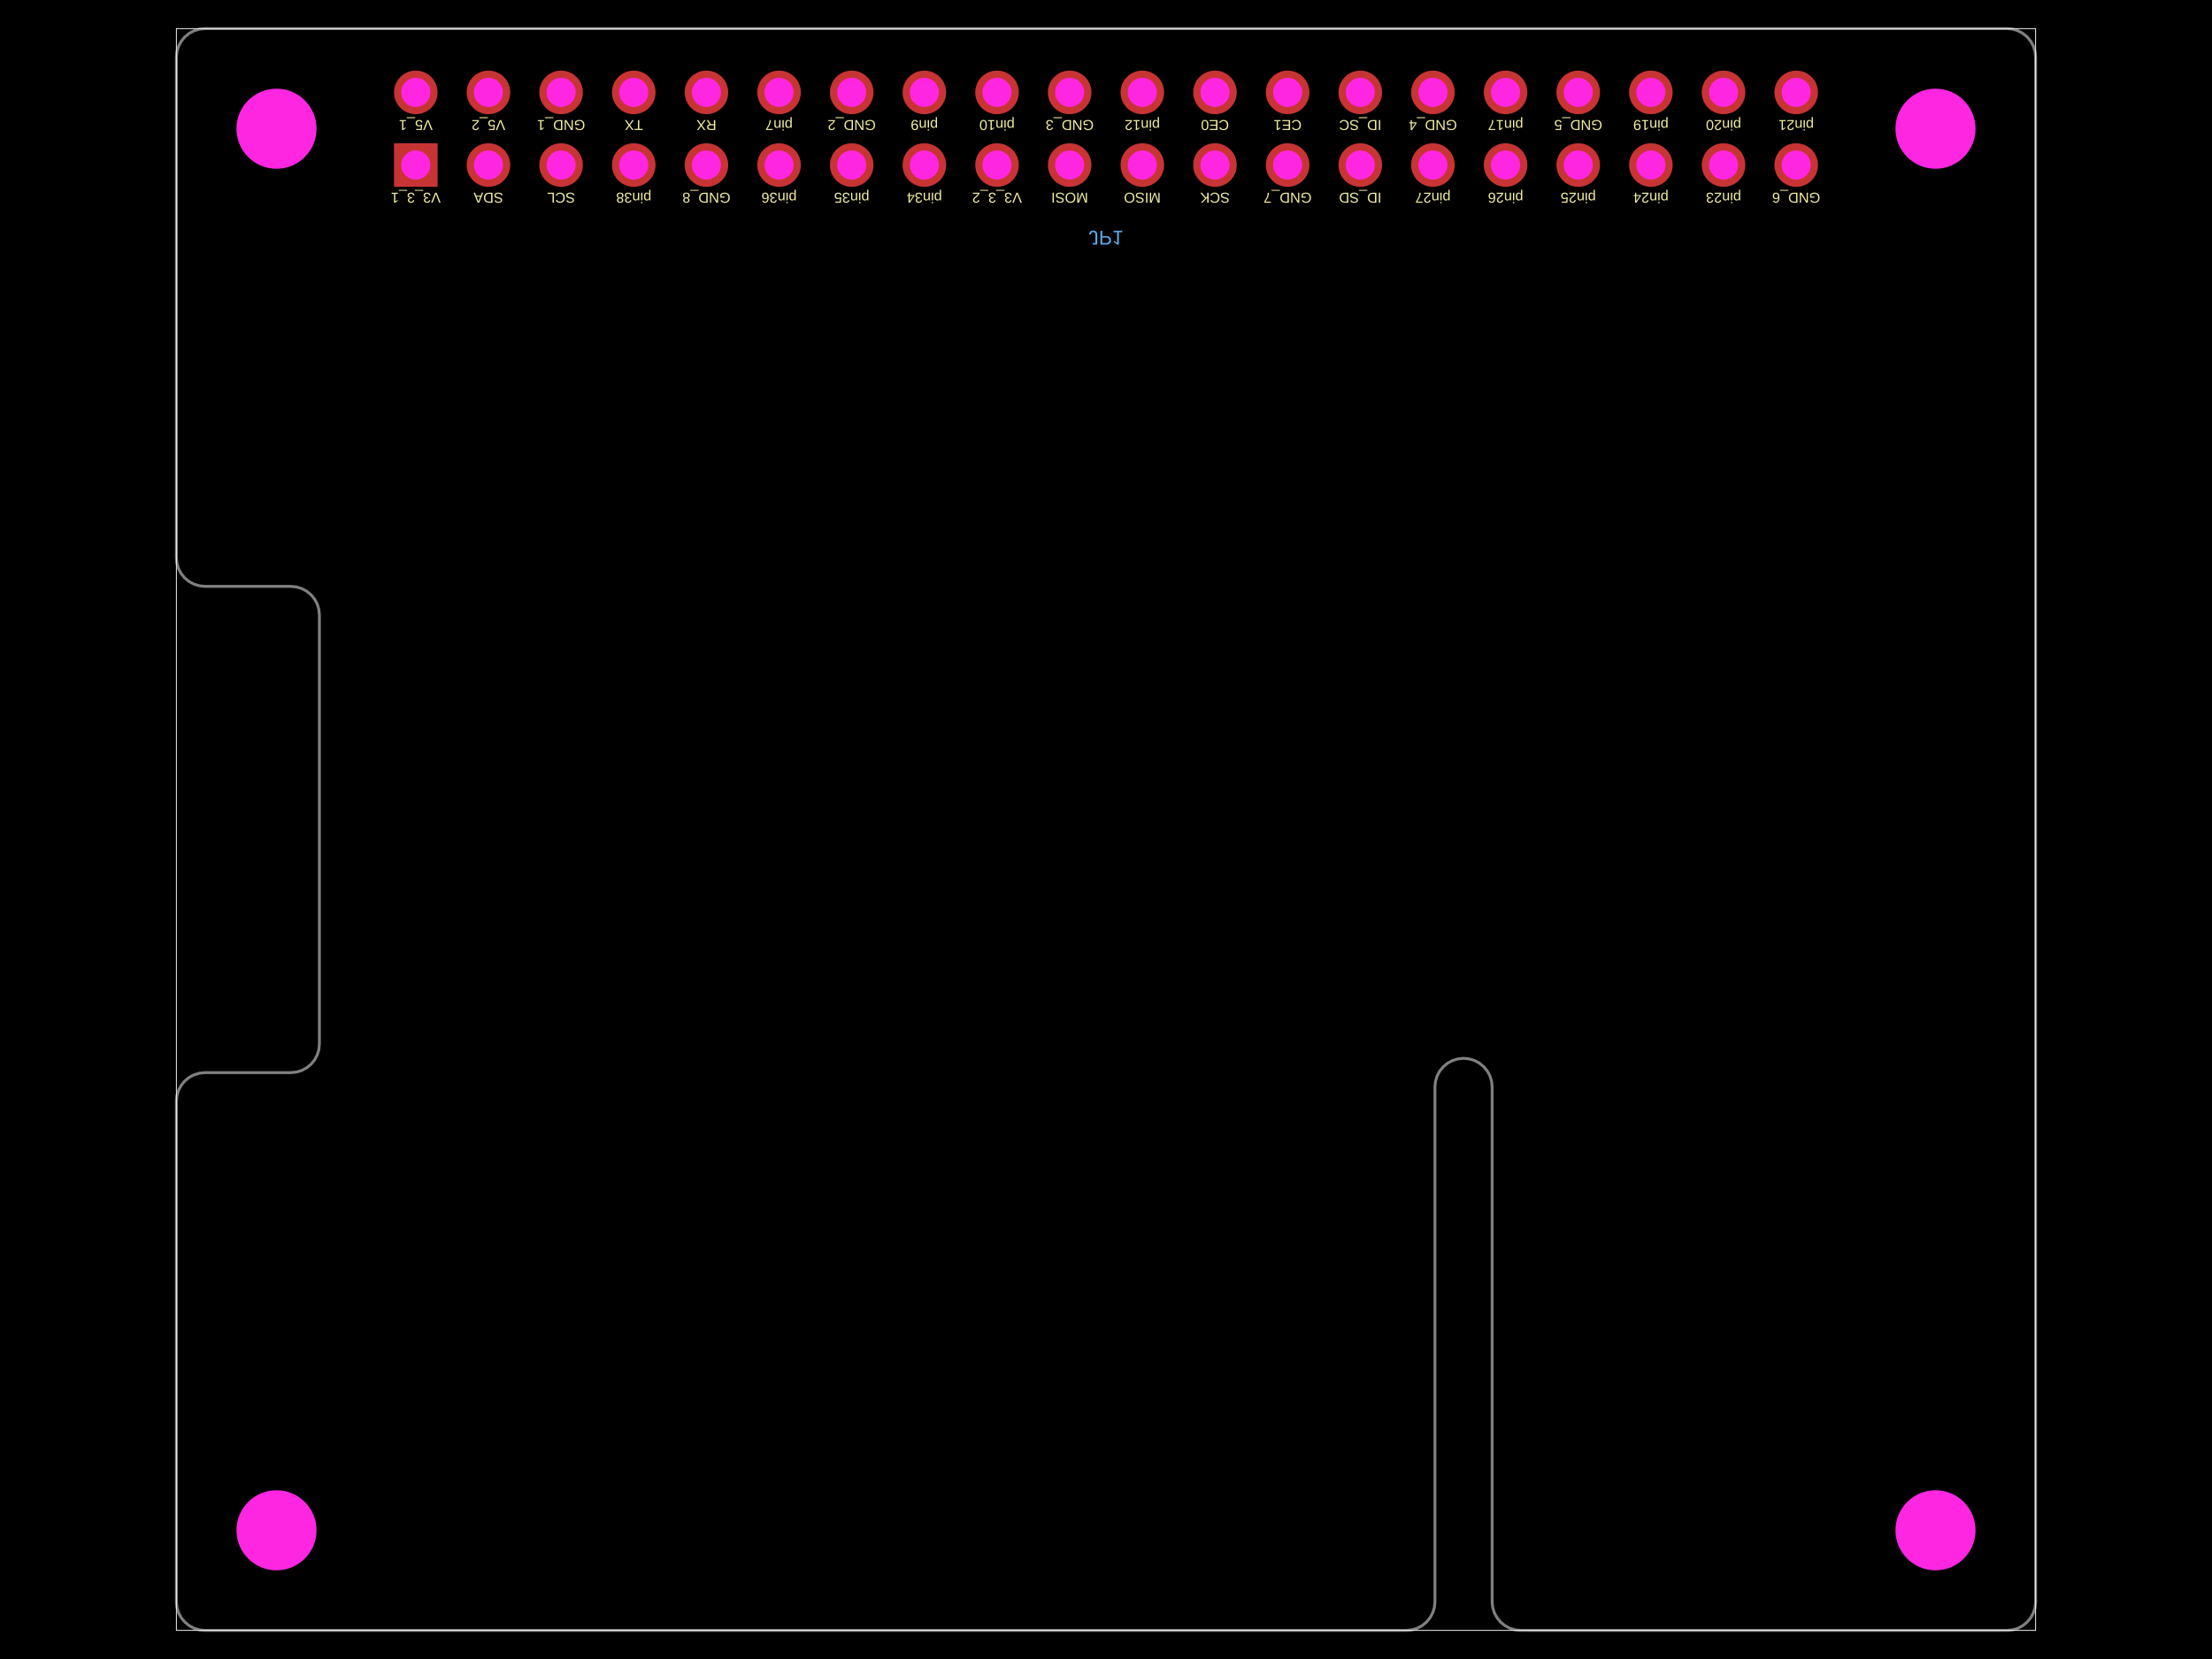
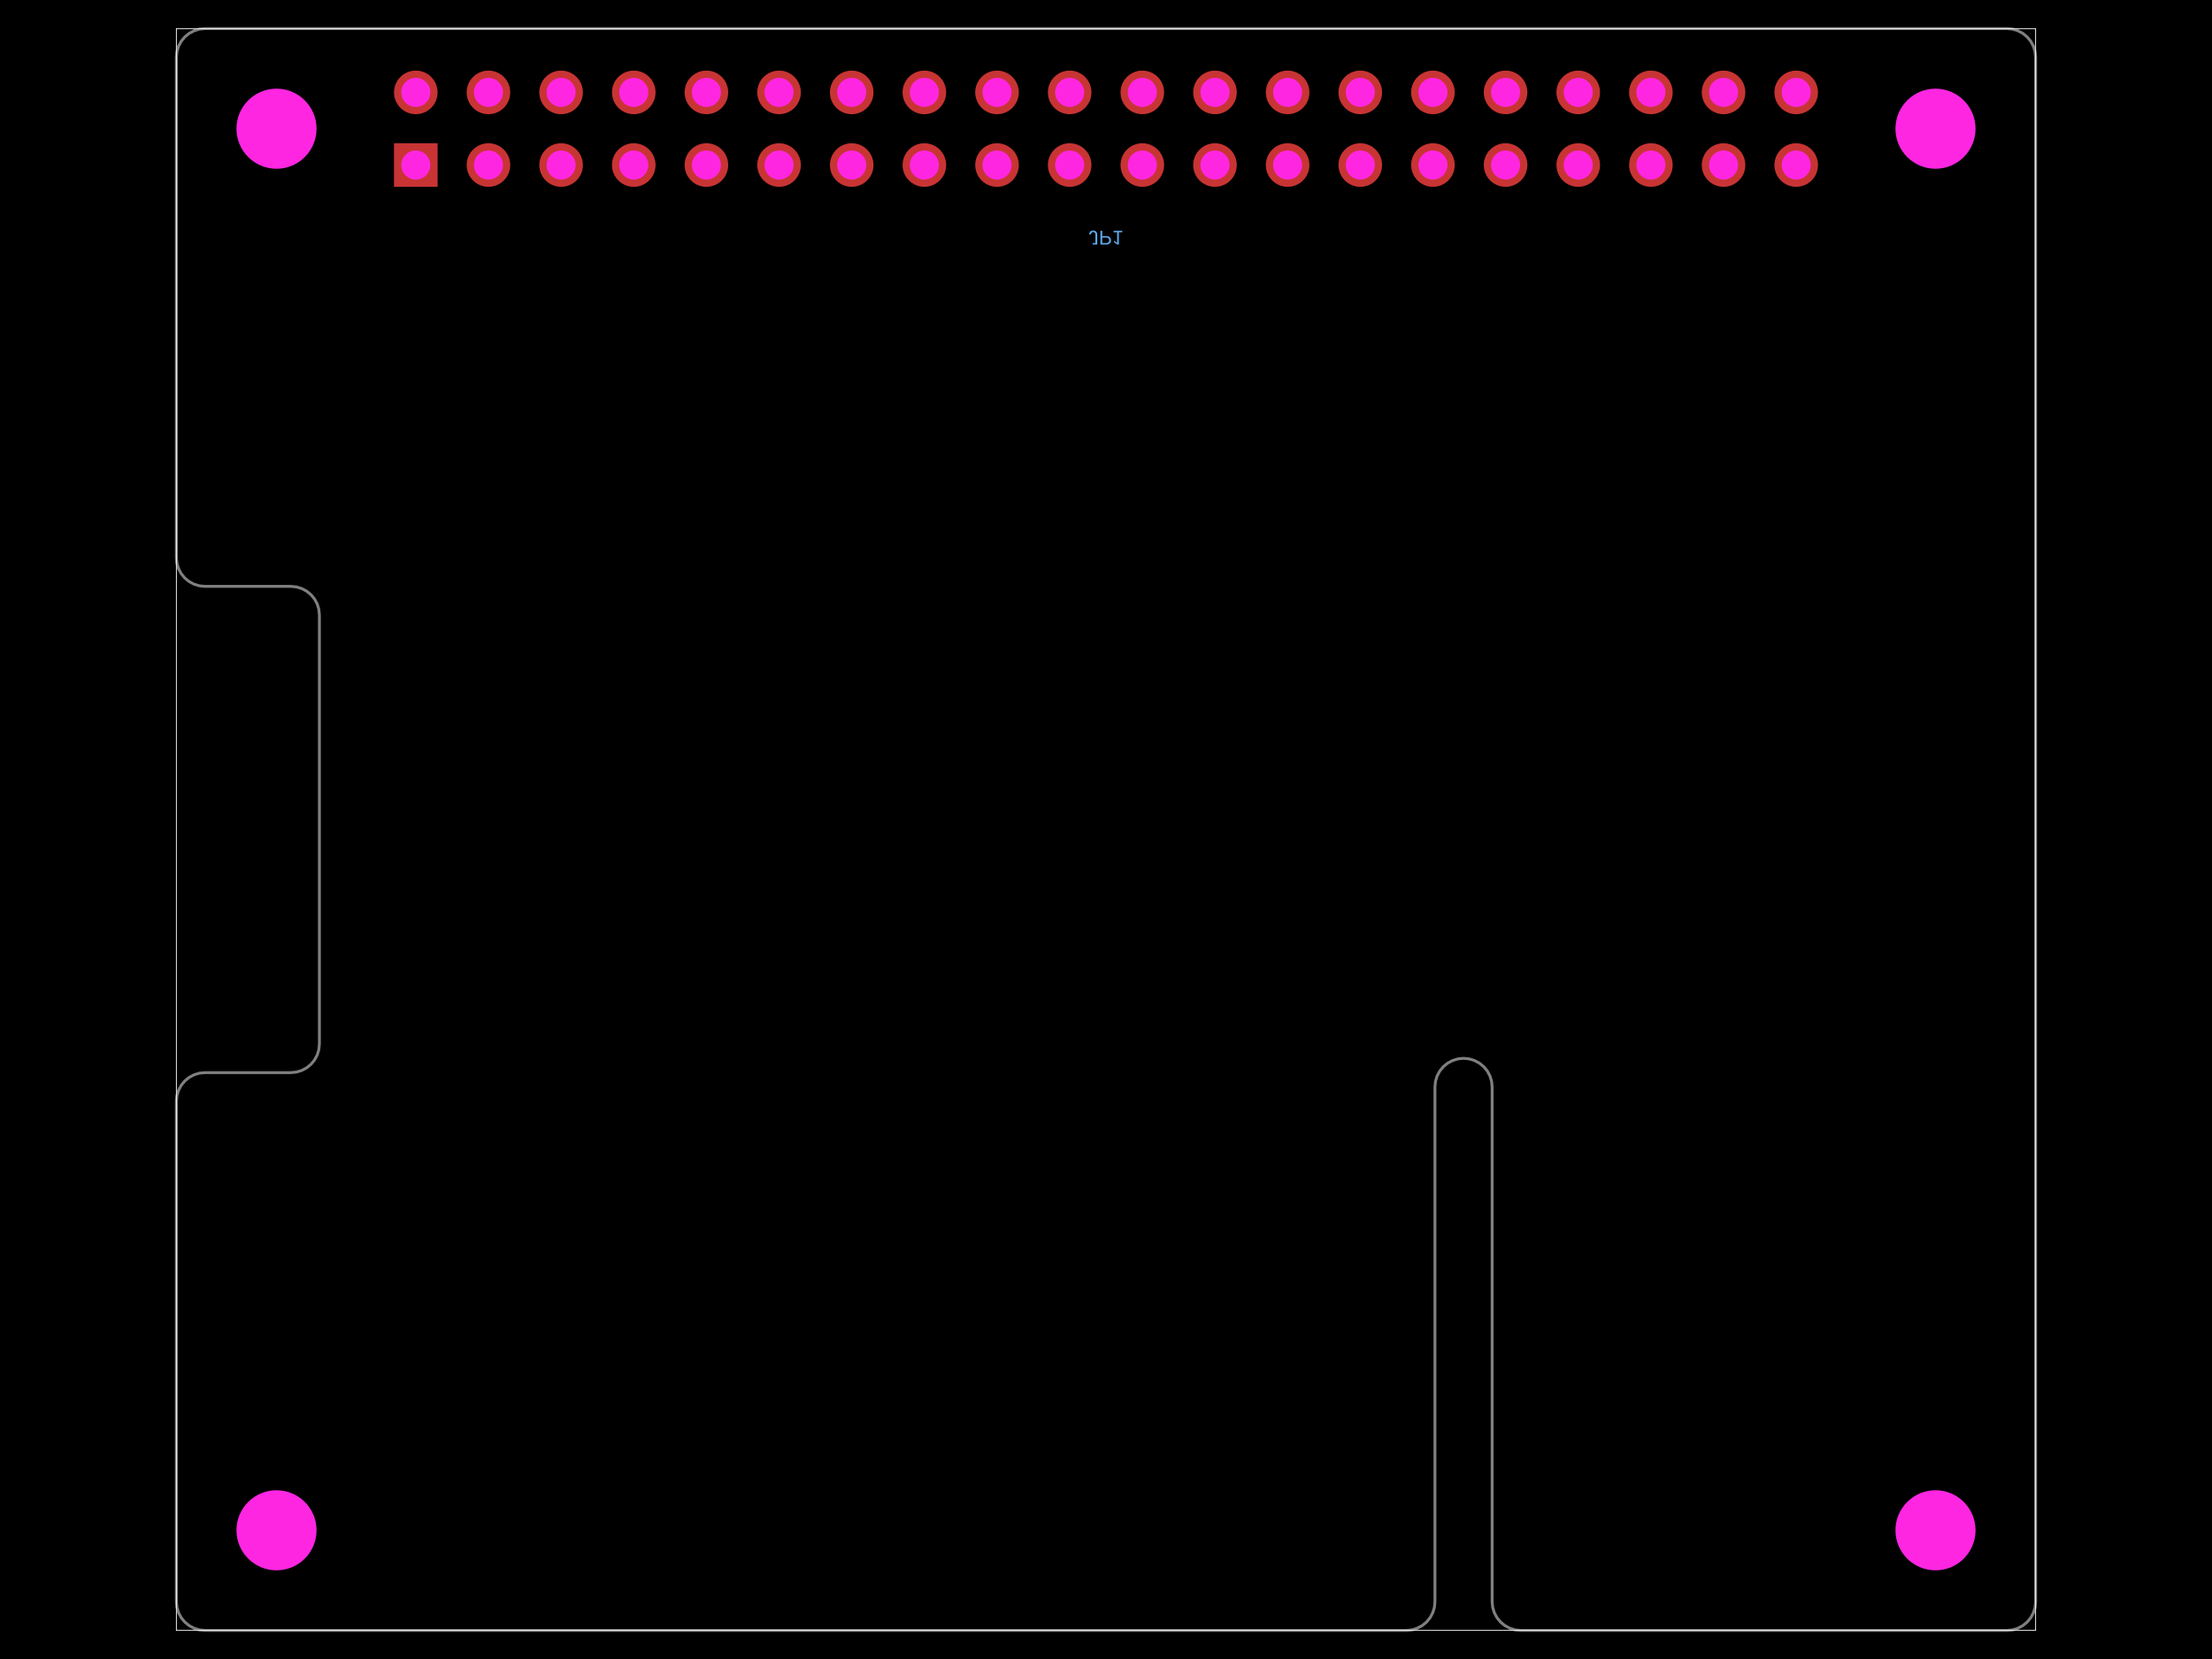
<svg xmlns="http://www.w3.org/2000/svg" width="800" height="600" data-software-used-string="@tscircuit/core@0.0.735">
  <style />
  <rect class="boundary" x="0" y="0" fill="#000" width="800" height="600" />
  <rect class="pcb-boundary" fill="none" stroke="#fff" stroke-width="0.3" x="63.793" y="10.345" width="672.414" height="579.31" />
  <path class="pcb-board" d="M 400 10.345 L 725.862 10.345 L 727.88 10.544 L 729.821 11.132 L 731.609 12.088 L 733.177 13.375 L 734.463 14.942 L 735.419 16.731 L 736.008 18.671 L 736.207 20.69 L 736.207 579.31 L 736.008 581.329 L 735.419 583.269 L 734.463 585.058 L 733.177 586.625 L 731.609 587.912 L 729.821 588.868 L 727.88 589.456 L 725.862 589.655 L 550 589.655 L 547.982 589.456 L 546.041 588.868 L 544.253 587.912 L 542.685 586.625 L 541.399 585.058 L 540.443 583.269 L 539.854 581.329 L 539.655 579.31 L 539.655 393.103 L 539.456 391.085 L 538.868 389.145 L 537.912 387.356 L 536.625 385.789 L 535.058 384.502 L 533.269 383.546 L 531.329 382.957 L 529.31 382.759 L 527.292 382.957 L 525.352 383.546 L 523.563 384.502 L 521.995 385.789 L 520.709 387.356 L 519.753 389.145 L 519.164 391.085 L 518.966 393.103 L 518.966 579.31 L 518.767 581.329 L 518.178 583.269 L 517.222 585.058 L 515.936 586.625 L 514.368 587.912 L 512.579 588.868 L 510.639 589.456 L 508.621 589.655 L 74.138 589.655 L 72.12 589.456 L 70.179 588.868 L 68.391 587.912 L 66.823 586.625 L 65.537 585.058 L 64.581 583.269 L 63.992 581.329 L 63.793 579.31 L 63.793 398.276 L 63.992 396.258 L 64.581 394.317 L 65.537 392.529 L 66.823 390.961 L 68.391 389.674 L 70.179 388.718 L 72.12 388.13 L 74.138 387.931 L 105.172 387.931 L 107.191 387.732 L 109.131 387.144 L 110.92 386.188 L 112.487 384.901 L 113.774 383.333 L 114.73 381.545 L 115.318 379.604 L 115.517 377.586 L 115.517 222.414 L 115.318 220.396 L 114.73 218.455 L 113.774 216.667 L 112.487 215.099 L 110.92 213.812 L 109.131 212.856 L 107.191 212.268 L 105.172 212.069 L 74.138 212.069 L 72.12 211.87 L 70.179 211.282 L 68.391 210.326 L 66.823 209.039 L 65.537 207.471 L 64.581 205.683 L 63.992 203.742 L 63.793 201.724 L 63.793 20.69 L 63.992 18.671 L 64.581 16.731 L 65.537 14.942 L 66.823 13.375 L 68.391 12.088 L 70.179 11.132 L 72.12 10.544 L 74.138 10.345 Z" fill="none" stroke="rgba(255, 255, 255, 0.5)" stroke-width="1.034" />
-   <text x="0" y="0" dx="0" dy="0" fill="#f2eda1" font-family="Arial, sans-serif" font-size="5.222" text-anchor="middle" dominant-baseline="central" transform="matrix(-1,1.2246467991473532e-16,-1.2246467991473532e-16,-1,150.3793,71.51379)" class="pcb-silkscreen-text pcb-silkscreen-top" data-pcb-silkscreen-text-id="pcb_component_0" stroke="none">V3_3_1</text>
-   <text x="0" y="0" dx="0" dy="0" fill="#f2eda1" font-family="Arial, sans-serif" font-size="5.222" text-anchor="middle" dominant-baseline="central" transform="matrix(-1,1.2246467991473532e-16,-1.2246467991473532e-16,-1,150.3793,45.23793)" class="pcb-silkscreen-text pcb-silkscreen-top" data-pcb-silkscreen-text-id="pcb_component_0" stroke="none">V5_1</text>
-   <text x="0" y="0" dx="0" dy="0" fill="#f2eda1" font-family="Arial, sans-serif" font-size="5.222" text-anchor="middle" dominant-baseline="central" transform="matrix(-1,1.2246467991473532e-16,-1.2246467991473532e-16,-1,176.6552,45.23793)" class="pcb-silkscreen-text pcb-silkscreen-top" data-pcb-silkscreen-text-id="pcb_component_0" stroke="none">V5_2</text>
-   <text x="0" y="0" dx="0" dy="0" fill="#f2eda1" font-family="Arial, sans-serif" font-size="5.222" text-anchor="middle" dominant-baseline="central" transform="matrix(-1,1.2246467991473532e-16,-1.2246467991473532e-16,-1,202.931,45.23793)" class="pcb-silkscreen-text pcb-silkscreen-top" data-pcb-silkscreen-text-id="pcb_component_0" stroke="none">GND_1</text>
-   <text x="0" y="0" dx="0" dy="0" fill="#f2eda1" font-family="Arial, sans-serif" font-size="5.222" text-anchor="middle" dominant-baseline="central" transform="matrix(-1,1.2246467991473532e-16,-1.2246467991473532e-16,-1,229.2069,45.23793)" class="pcb-silkscreen-text pcb-silkscreen-top" data-pcb-silkscreen-text-id="pcb_component_0" stroke="none">TX</text>
-   <text x="0" y="0" dx="0" dy="0" fill="#f2eda1" font-family="Arial, sans-serif" font-size="5.222" text-anchor="middle" dominant-baseline="central" transform="matrix(-1,1.2246467991473532e-16,-1.2246467991473532e-16,-1,255.4828,45.23793)" class="pcb-silkscreen-text pcb-silkscreen-top" data-pcb-silkscreen-text-id="pcb_component_0" stroke="none">RX</text>
-   <text x="0" y="0" dx="0" dy="0" fill="#f2eda1" font-family="Arial, sans-serif" font-size="5.222" text-anchor="middle" dominant-baseline="central" transform="matrix(-1,1.2246467991473532e-16,-1.2246467991473532e-16,-1,281.7586,45.23793)" class="pcb-silkscreen-text pcb-silkscreen-top" data-pcb-silkscreen-text-id="pcb_component_0" stroke="none">pin7</text>
-   <text x="0" y="0" dx="0" dy="0" fill="#f2eda1" font-family="Arial, sans-serif" font-size="5.222" text-anchor="middle" dominant-baseline="central" transform="matrix(-1,1.2246467991473532e-16,-1.2246467991473532e-16,-1,308.0345,45.23793)" class="pcb-silkscreen-text pcb-silkscreen-top" data-pcb-silkscreen-text-id="pcb_component_0" stroke="none">GND_2</text>
-   <text x="0" y="0" dx="0" dy="0" fill="#f2eda1" font-family="Arial, sans-serif" font-size="5.222" text-anchor="middle" dominant-baseline="central" transform="matrix(-1,1.2246467991473532e-16,-1.2246467991473532e-16,-1,334.3103,45.23793)" class="pcb-silkscreen-text pcb-silkscreen-top" data-pcb-silkscreen-text-id="pcb_component_0" stroke="none">pin9</text>
-   <text x="0" y="0" dx="0" dy="0" fill="#f2eda1" font-family="Arial, sans-serif" font-size="5.222" text-anchor="middle" dominant-baseline="central" transform="matrix(-1,1.2246467991473532e-16,-1.2246467991473532e-16,-1,360.5862,45.23793)" class="pcb-silkscreen-text pcb-silkscreen-top" data-pcb-silkscreen-text-id="pcb_component_0" stroke="none">pin10</text>
-   <text x="0" y="0" dx="0" dy="0" fill="#f2eda1" font-family="Arial, sans-serif" font-size="5.222" text-anchor="middle" dominant-baseline="central" transform="matrix(-1,1.2246467991473532e-16,-1.2246467991473532e-16,-1,386.8621,45.23793)" class="pcb-silkscreen-text pcb-silkscreen-top" data-pcb-silkscreen-text-id="pcb_component_0" stroke="none">GND_3</text>
-   <text x="0" y="0" dx="0" dy="0" fill="#f2eda1" font-family="Arial, sans-serif" font-size="5.222" text-anchor="middle" dominant-baseline="central" transform="matrix(-1,1.2246467991473532e-16,-1.2246467991473532e-16,-1,413.1379,45.23793)" class="pcb-silkscreen-text pcb-silkscreen-top" data-pcb-silkscreen-text-id="pcb_component_0" stroke="none">pin12</text>
-   <text x="0" y="0" dx="0" dy="0" fill="#f2eda1" font-family="Arial, sans-serif" font-size="5.222" text-anchor="middle" dominant-baseline="central" transform="matrix(-1,1.2246467991473532e-16,-1.2246467991473532e-16,-1,439.4138,45.23793)" class="pcb-silkscreen-text pcb-silkscreen-top" data-pcb-silkscreen-text-id="pcb_component_0" stroke="none">CE0</text>
-   <text x="0" y="0" dx="0" dy="0" fill="#f2eda1" font-family="Arial, sans-serif" font-size="5.222" text-anchor="middle" dominant-baseline="central" transform="matrix(-1,1.2246467991473532e-16,-1.2246467991473532e-16,-1,465.6897,45.23793)" class="pcb-silkscreen-text pcb-silkscreen-top" data-pcb-silkscreen-text-id="pcb_component_0" stroke="none">CE1</text>
-   <text x="0" y="0" dx="0" dy="0" fill="#f2eda1" font-family="Arial, sans-serif" font-size="5.222" text-anchor="middle" dominant-baseline="central" transform="matrix(-1,1.2246467991473532e-16,-1.2246467991473532e-16,-1,491.9655,45.23793)" class="pcb-silkscreen-text pcb-silkscreen-top" data-pcb-silkscreen-text-id="pcb_component_0" stroke="none">ID_SC</text>
-   <text x="0" y="0" dx="0" dy="0" fill="#f2eda1" font-family="Arial, sans-serif" font-size="5.222" text-anchor="middle" dominant-baseline="central" transform="matrix(-1,1.2246467991473532e-16,-1.2246467991473532e-16,-1,518.2414,45.23793)" class="pcb-silkscreen-text pcb-silkscreen-top" data-pcb-silkscreen-text-id="pcb_component_0" stroke="none">GND_4</text>
-   <text x="0" y="0" dx="0" dy="0" fill="#f2eda1" font-family="Arial, sans-serif" font-size="5.222" text-anchor="middle" dominant-baseline="central" transform="matrix(-1,1.2246467991473532e-16,-1.2246467991473532e-16,-1,544.5172,45.23793)" class="pcb-silkscreen-text pcb-silkscreen-top" data-pcb-silkscreen-text-id="pcb_component_0" stroke="none">pin17</text>
-   <text x="0" y="0" dx="0" dy="0" fill="#f2eda1" font-family="Arial, sans-serif" font-size="5.222" text-anchor="middle" dominant-baseline="central" transform="matrix(-1,1.2246467991473532e-16,-1.2246467991473532e-16,-1,570.7931,45.23793)" class="pcb-silkscreen-text pcb-silkscreen-top" data-pcb-silkscreen-text-id="pcb_component_0" stroke="none">GND_5</text>
-   <text x="0" y="0" dx="0" dy="0" fill="#f2eda1" font-family="Arial, sans-serif" font-size="5.222" text-anchor="middle" dominant-baseline="central" transform="matrix(-1,1.2246467991473532e-16,-1.2246467991473532e-16,-1,597.069,45.23793)" class="pcb-silkscreen-text pcb-silkscreen-top" data-pcb-silkscreen-text-id="pcb_component_0" stroke="none">pin19</text>
-   <text x="0" y="0" dx="0" dy="0" fill="#f2eda1" font-family="Arial, sans-serif" font-size="5.222" text-anchor="middle" dominant-baseline="central" transform="matrix(-1,1.2246467991473532e-16,-1.2246467991473532e-16,-1,623.3448,45.23793)" class="pcb-silkscreen-text pcb-silkscreen-top" data-pcb-silkscreen-text-id="pcb_component_0" stroke="none">pin20</text>
-   <text x="0" y="0" dx="0" dy="0" fill="#f2eda1" font-family="Arial, sans-serif" font-size="5.222" text-anchor="middle" dominant-baseline="central" transform="matrix(-1,1.2246467991473532e-16,-1.2246467991473532e-16,-1,649.6207,45.23793)" class="pcb-silkscreen-text pcb-silkscreen-top" data-pcb-silkscreen-text-id="pcb_component_0" stroke="none">pin21</text>
-   <text x="0" y="0" dx="0" dy="0" fill="#f2eda1" font-family="Arial, sans-serif" font-size="5.222" text-anchor="middle" dominant-baseline="central" transform="matrix(-1,1.2246467991473532e-16,-1.2246467991473532e-16,-1,649.6207,71.51379)" class="pcb-silkscreen-text pcb-silkscreen-top" data-pcb-silkscreen-text-id="pcb_component_0" stroke="none">GND_6</text>
-   <text x="0" y="0" dx="0" dy="0" fill="#f2eda1" font-family="Arial, sans-serif" font-size="5.222" text-anchor="middle" dominant-baseline="central" transform="matrix(-1,1.2246467991473532e-16,-1.2246467991473532e-16,-1,623.3448,71.51379)" class="pcb-silkscreen-text pcb-silkscreen-top" data-pcb-silkscreen-text-id="pcb_component_0" stroke="none">pin23</text>
-   <text x="0" y="0" dx="0" dy="0" fill="#f2eda1" font-family="Arial, sans-serif" font-size="5.222" text-anchor="middle" dominant-baseline="central" transform="matrix(-1,1.2246467991473532e-16,-1.2246467991473532e-16,-1,597.069,71.51379)" class="pcb-silkscreen-text pcb-silkscreen-top" data-pcb-silkscreen-text-id="pcb_component_0" stroke="none">pin24</text>
-   <text x="0" y="0" dx="0" dy="0" fill="#f2eda1" font-family="Arial, sans-serif" font-size="5.222" text-anchor="middle" dominant-baseline="central" transform="matrix(-1,1.2246467991473532e-16,-1.2246467991473532e-16,-1,570.7931,71.51379)" class="pcb-silkscreen-text pcb-silkscreen-top" data-pcb-silkscreen-text-id="pcb_component_0" stroke="none">pin25</text>
-   <text x="0" y="0" dx="0" dy="0" fill="#f2eda1" font-family="Arial, sans-serif" font-size="5.222" text-anchor="middle" dominant-baseline="central" transform="matrix(-1,1.2246467991473532e-16,-1.2246467991473532e-16,-1,544.5172,71.51379)" class="pcb-silkscreen-text pcb-silkscreen-top" data-pcb-silkscreen-text-id="pcb_component_0" stroke="none">pin26</text>
-   <text x="0" y="0" dx="0" dy="0" fill="#f2eda1" font-family="Arial, sans-serif" font-size="5.222" text-anchor="middle" dominant-baseline="central" transform="matrix(-1,1.2246467991473532e-16,-1.2246467991473532e-16,-1,518.2414,71.51379)" class="pcb-silkscreen-text pcb-silkscreen-top" data-pcb-silkscreen-text-id="pcb_component_0" stroke="none">pin27</text>
-   <text x="0" y="0" dx="0" dy="0" fill="#f2eda1" font-family="Arial, sans-serif" font-size="5.222" text-anchor="middle" dominant-baseline="central" transform="matrix(-1,1.2246467991473532e-16,-1.2246467991473532e-16,-1,491.9655,71.51379)" class="pcb-silkscreen-text pcb-silkscreen-top" data-pcb-silkscreen-text-id="pcb_component_0" stroke="none">ID_SD</text>
-   <text x="0" y="0" dx="0" dy="0" fill="#f2eda1" font-family="Arial, sans-serif" font-size="5.222" text-anchor="middle" dominant-baseline="central" transform="matrix(-1,1.2246467991473532e-16,-1.2246467991473532e-16,-1,465.6897,71.51379)" class="pcb-silkscreen-text pcb-silkscreen-top" data-pcb-silkscreen-text-id="pcb_component_0" stroke="none">GND_7</text>
-   <text x="0" y="0" dx="0" dy="0" fill="#f2eda1" font-family="Arial, sans-serif" font-size="5.222" text-anchor="middle" dominant-baseline="central" transform="matrix(-1,1.2246467991473532e-16,-1.2246467991473532e-16,-1,439.4138,71.51379)" class="pcb-silkscreen-text pcb-silkscreen-top" data-pcb-silkscreen-text-id="pcb_component_0" stroke="none">SCK</text>
-   <text x="0" y="0" dx="0" dy="0" fill="#f2eda1" font-family="Arial, sans-serif" font-size="5.222" text-anchor="middle" dominant-baseline="central" transform="matrix(-1,1.2246467991473532e-16,-1.2246467991473532e-16,-1,413.1379,71.51379)" class="pcb-silkscreen-text pcb-silkscreen-top" data-pcb-silkscreen-text-id="pcb_component_0" stroke="none">MISO</text>
-   <text x="0" y="0" dx="0" dy="0" fill="#f2eda1" font-family="Arial, sans-serif" font-size="5.222" text-anchor="middle" dominant-baseline="central" transform="matrix(-1,1.2246467991473532e-16,-1.2246467991473532e-16,-1,386.8621,71.51379)" class="pcb-silkscreen-text pcb-silkscreen-top" data-pcb-silkscreen-text-id="pcb_component_0" stroke="none">MOSI</text>
-   <text x="0" y="0" dx="0" dy="0" fill="#f2eda1" font-family="Arial, sans-serif" font-size="5.222" text-anchor="middle" dominant-baseline="central" transform="matrix(-1,1.2246467991473532e-16,-1.2246467991473532e-16,-1,360.5862,71.51379)" class="pcb-silkscreen-text pcb-silkscreen-top" data-pcb-silkscreen-text-id="pcb_component_0" stroke="none">V3_3_2</text>
-   <text x="0" y="0" dx="0" dy="0" fill="#f2eda1" font-family="Arial, sans-serif" font-size="5.222" text-anchor="middle" dominant-baseline="central" transform="matrix(-1,1.2246467991473532e-16,-1.2246467991473532e-16,-1,334.3103,71.51379)" class="pcb-silkscreen-text pcb-silkscreen-top" data-pcb-silkscreen-text-id="pcb_component_0" stroke="none">pin34</text>
-   <text x="0" y="0" dx="0" dy="0" fill="#f2eda1" font-family="Arial, sans-serif" font-size="5.222" text-anchor="middle" dominant-baseline="central" transform="matrix(-1,1.2246467991473532e-16,-1.2246467991473532e-16,-1,308.0345,71.51379)" class="pcb-silkscreen-text pcb-silkscreen-top" data-pcb-silkscreen-text-id="pcb_component_0" stroke="none">pin35</text>
-   <text x="0" y="0" dx="0" dy="0" fill="#f2eda1" font-family="Arial, sans-serif" font-size="5.222" text-anchor="middle" dominant-baseline="central" transform="matrix(-1,1.2246467991473532e-16,-1.2246467991473532e-16,-1,281.7586,71.51379)" class="pcb-silkscreen-text pcb-silkscreen-top" data-pcb-silkscreen-text-id="pcb_component_0" stroke="none">pin36</text>
-   <text x="0" y="0" dx="0" dy="0" fill="#f2eda1" font-family="Arial, sans-serif" font-size="5.222" text-anchor="middle" dominant-baseline="central" transform="matrix(-1,1.2246467991473532e-16,-1.2246467991473532e-16,-1,255.4828,71.51379)" class="pcb-silkscreen-text pcb-silkscreen-top" data-pcb-silkscreen-text-id="pcb_component_0" stroke="none">GND_8</text>
-   <text x="0" y="0" dx="0" dy="0" fill="#f2eda1" font-family="Arial, sans-serif" font-size="5.222" text-anchor="middle" dominant-baseline="central" transform="matrix(-1,1.2246467991473532e-16,-1.2246467991473532e-16,-1,229.2069,71.51379)" class="pcb-silkscreen-text pcb-silkscreen-top" data-pcb-silkscreen-text-id="pcb_component_0" stroke="none">pin38</text>
-   <text x="0" y="0" dx="0" dy="0" fill="#f2eda1" font-family="Arial, sans-serif" font-size="5.222" text-anchor="middle" dominant-baseline="central" transform="matrix(-1,1.2246467991473532e-16,-1.2246467991473532e-16,-1,202.931,71.51379)" class="pcb-silkscreen-text pcb-silkscreen-top" data-pcb-silkscreen-text-id="pcb_component_0" stroke="none">SCL</text>
-   <text x="0" y="0" dx="0" dy="0" fill="#f2eda1" font-family="Arial, sans-serif" font-size="5.222" text-anchor="middle" dominant-baseline="central" transform="matrix(-1,1.2246467991473532e-16,-1.2246467991473532e-16,-1,176.6552,71.51379)" class="pcb-silkscreen-text pcb-silkscreen-top" data-pcb-silkscreen-text-id="pcb_component_0" stroke="none">SDA</text>
  <text x="0" y="0" dx="0" dy="0" fill="#5da9e9" font-family="Arial, sans-serif" font-size="7.241" text-anchor="middle" dominant-baseline="central" transform="matrix(1,-1.2246467991473532e-16,-1.2246467991473532e-16,-1,400,85.96552)" class="pcb-silkscreen-text pcb-silkscreen-bottom" data-pcb-silkscreen-text-id="pcb_component_0" stroke="none">JP1</text>
  <g>
    <rect class="pcb-hole-outer-pad" fill="rgb(200, 52, 52)" x="142.497" y="51.807" width="15.766" height="15.766" />
    <circle class="pcb-hole-inner" fill="#FF26E2" cx="150.379" cy="59.69" r="5.255" />
  </g>
  <g>
    <circle class="pcb-hole-outer" fill="rgb(200, 52, 52)" cx="150.379" cy="33.414" r="7.883" />
    <circle class="pcb-hole-inner" fill="#FF26E2" cx="150.379" cy="33.414" r="5.255" />
  </g>
  <g>
    <circle class="pcb-hole-outer" fill="rgb(200, 52, 52)" cx="176.655" cy="33.414" r="7.883" />
    <circle class="pcb-hole-inner" fill="#FF26E2" cx="176.655" cy="33.414" r="5.255" />
  </g>
  <g>
    <circle class="pcb-hole-outer" fill="rgb(200, 52, 52)" cx="202.931" cy="33.414" r="7.883" />
    <circle class="pcb-hole-inner" fill="#FF26E2" cx="202.931" cy="33.414" r="5.255" />
  </g>
  <g>
    <circle class="pcb-hole-outer" fill="rgb(200, 52, 52)" cx="229.207" cy="33.414" r="7.883" />
    <circle class="pcb-hole-inner" fill="#FF26E2" cx="229.207" cy="33.414" r="5.255" />
  </g>
  <g>
    <circle class="pcb-hole-outer" fill="rgb(200, 52, 52)" cx="255.483" cy="33.414" r="7.883" />
    <circle class="pcb-hole-inner" fill="#FF26E2" cx="255.483" cy="33.414" r="5.255" />
  </g>
  <g>
    <circle class="pcb-hole-outer" fill="rgb(200, 52, 52)" cx="281.759" cy="33.414" r="7.883" />
    <circle class="pcb-hole-inner" fill="#FF26E2" cx="281.759" cy="33.414" r="5.255" />
  </g>
  <g>
    <circle class="pcb-hole-outer" fill="rgb(200, 52, 52)" cx="308.034" cy="33.414" r="7.883" />
    <circle class="pcb-hole-inner" fill="#FF26E2" cx="308.034" cy="33.414" r="5.255" />
  </g>
  <g>
    <circle class="pcb-hole-outer" fill="rgb(200, 52, 52)" cx="334.31" cy="33.414" r="7.883" />
    <circle class="pcb-hole-inner" fill="#FF26E2" cx="334.31" cy="33.414" r="5.255" />
  </g>
  <g>
    <circle class="pcb-hole-outer" fill="rgb(200, 52, 52)" cx="360.586" cy="33.414" r="7.883" />
    <circle class="pcb-hole-inner" fill="#FF26E2" cx="360.586" cy="33.414" r="5.255" />
  </g>
  <g>
    <circle class="pcb-hole-outer" fill="rgb(200, 52, 52)" cx="386.862" cy="33.414" r="7.883" />
    <circle class="pcb-hole-inner" fill="#FF26E2" cx="386.862" cy="33.414" r="5.255" />
  </g>
  <g>
    <circle class="pcb-hole-outer" fill="rgb(200, 52, 52)" cx="413.138" cy="33.414" r="7.883" />
    <circle class="pcb-hole-inner" fill="#FF26E2" cx="413.138" cy="33.414" r="5.255" />
  </g>
  <g>
    <circle class="pcb-hole-outer" fill="rgb(200, 52, 52)" cx="439.414" cy="33.414" r="7.883" />
    <circle class="pcb-hole-inner" fill="#FF26E2" cx="439.414" cy="33.414" r="5.255" />
  </g>
  <g>
    <circle class="pcb-hole-outer" fill="rgb(200, 52, 52)" cx="465.69" cy="33.414" r="7.883" />
    <circle class="pcb-hole-inner" fill="#FF26E2" cx="465.69" cy="33.414" r="5.255" />
  </g>
  <g>
    <circle class="pcb-hole-outer" fill="rgb(200, 52, 52)" cx="491.966" cy="33.414" r="7.883" />
    <circle class="pcb-hole-inner" fill="#FF26E2" cx="491.966" cy="33.414" r="5.255" />
  </g>
  <g>
    <circle class="pcb-hole-outer" fill="rgb(200, 52, 52)" cx="518.241" cy="33.414" r="7.883" />
    <circle class="pcb-hole-inner" fill="#FF26E2" cx="518.241" cy="33.414" r="5.255" />
  </g>
  <g>
    <circle class="pcb-hole-outer" fill="rgb(200, 52, 52)" cx="544.517" cy="33.414" r="7.883" />
    <circle class="pcb-hole-inner" fill="#FF26E2" cx="544.517" cy="33.414" r="5.255" />
  </g>
  <g>
    <circle class="pcb-hole-outer" fill="rgb(200, 52, 52)" cx="570.793" cy="33.414" r="7.883" />
    <circle class="pcb-hole-inner" fill="#FF26E2" cx="570.793" cy="33.414" r="5.255" />
  </g>
  <g>
    <circle class="pcb-hole-outer" fill="rgb(200, 52, 52)" cx="597.069" cy="33.414" r="7.883" />
    <circle class="pcb-hole-inner" fill="#FF26E2" cx="597.069" cy="33.414" r="5.255" />
  </g>
  <g>
    <circle class="pcb-hole-outer" fill="rgb(200, 52, 52)" cx="623.345" cy="33.414" r="7.883" />
    <circle class="pcb-hole-inner" fill="#FF26E2" cx="623.345" cy="33.414" r="5.255" />
  </g>
  <g>
    <circle class="pcb-hole-outer" fill="rgb(200, 52, 52)" cx="649.621" cy="33.414" r="7.883" />
    <circle class="pcb-hole-inner" fill="#FF26E2" cx="649.621" cy="33.414" r="5.255" />
  </g>
  <g>
    <circle class="pcb-hole-outer" fill="rgb(200, 52, 52)" cx="649.621" cy="59.69" r="7.883" />
    <circle class="pcb-hole-inner" fill="#FF26E2" cx="649.621" cy="59.69" r="5.255" />
  </g>
  <g>
    <circle class="pcb-hole-outer" fill="rgb(200, 52, 52)" cx="623.345" cy="59.69" r="7.883" />
    <circle class="pcb-hole-inner" fill="#FF26E2" cx="623.345" cy="59.69" r="5.255" />
  </g>
  <g>
    <circle class="pcb-hole-outer" fill="rgb(200, 52, 52)" cx="597.069" cy="59.69" r="7.883" />
    <circle class="pcb-hole-inner" fill="#FF26E2" cx="597.069" cy="59.69" r="5.255" />
  </g>
  <g>
    <circle class="pcb-hole-outer" fill="rgb(200, 52, 52)" cx="570.793" cy="59.69" r="7.883" />
    <circle class="pcb-hole-inner" fill="#FF26E2" cx="570.793" cy="59.69" r="5.255" />
  </g>
  <g>
    <circle class="pcb-hole-outer" fill="rgb(200, 52, 52)" cx="544.517" cy="59.69" r="7.883" />
    <circle class="pcb-hole-inner" fill="#FF26E2" cx="544.517" cy="59.69" r="5.255" />
  </g>
  <g>
    <circle class="pcb-hole-outer" fill="rgb(200, 52, 52)" cx="518.241" cy="59.69" r="7.883" />
    <circle class="pcb-hole-inner" fill="#FF26E2" cx="518.241" cy="59.69" r="5.255" />
  </g>
  <g>
    <circle class="pcb-hole-outer" fill="rgb(200, 52, 52)" cx="491.966" cy="59.69" r="7.883" />
    <circle class="pcb-hole-inner" fill="#FF26E2" cx="491.966" cy="59.69" r="5.255" />
  </g>
  <g>
    <circle class="pcb-hole-outer" fill="rgb(200, 52, 52)" cx="465.69" cy="59.69" r="7.883" />
    <circle class="pcb-hole-inner" fill="#FF26E2" cx="465.69" cy="59.69" r="5.255" />
  </g>
  <g>
    <circle class="pcb-hole-outer" fill="rgb(200, 52, 52)" cx="439.414" cy="59.69" r="7.883" />
    <circle class="pcb-hole-inner" fill="#FF26E2" cx="439.414" cy="59.69" r="5.255" />
  </g>
  <g>
    <circle class="pcb-hole-outer" fill="rgb(200, 52, 52)" cx="413.138" cy="59.69" r="7.883" />
    <circle class="pcb-hole-inner" fill="#FF26E2" cx="413.138" cy="59.69" r="5.255" />
  </g>
  <g>
    <circle class="pcb-hole-outer" fill="rgb(200, 52, 52)" cx="386.862" cy="59.69" r="7.883" />
    <circle class="pcb-hole-inner" fill="#FF26E2" cx="386.862" cy="59.69" r="5.255" />
  </g>
  <g>
    <circle class="pcb-hole-outer" fill="rgb(200, 52, 52)" cx="360.586" cy="59.69" r="7.883" />
    <circle class="pcb-hole-inner" fill="#FF26E2" cx="360.586" cy="59.69" r="5.255" />
  </g>
  <g>
    <circle class="pcb-hole-outer" fill="rgb(200, 52, 52)" cx="334.31" cy="59.69" r="7.883" />
    <circle class="pcb-hole-inner" fill="#FF26E2" cx="334.31" cy="59.69" r="5.255" />
  </g>
  <g>
    <circle class="pcb-hole-outer" fill="rgb(200, 52, 52)" cx="308.034" cy="59.69" r="7.883" />
    <circle class="pcb-hole-inner" fill="#FF26E2" cx="308.034" cy="59.69" r="5.255" />
  </g>
  <g>
    <circle class="pcb-hole-outer" fill="rgb(200, 52, 52)" cx="281.759" cy="59.69" r="7.883" />
    <circle class="pcb-hole-inner" fill="#FF26E2" cx="281.759" cy="59.69" r="5.255" />
  </g>
  <g>
    <circle class="pcb-hole-outer" fill="rgb(200, 52, 52)" cx="255.483" cy="59.69" r="7.883" />
    <circle class="pcb-hole-inner" fill="#FF26E2" cx="255.483" cy="59.69" r="5.255" />
  </g>
  <g>
    <circle class="pcb-hole-outer" fill="rgb(200, 52, 52)" cx="229.207" cy="59.69" r="7.883" />
    <circle class="pcb-hole-inner" fill="#FF26E2" cx="229.207" cy="59.69" r="5.255" />
  </g>
  <g>
    <circle class="pcb-hole-outer" fill="rgb(200, 52, 52)" cx="202.931" cy="59.69" r="7.883" />
    <circle class="pcb-hole-inner" fill="#FF26E2" cx="202.931" cy="59.69" r="5.255" />
  </g>
  <g>
    <circle class="pcb-hole-outer" fill="rgb(200, 52, 52)" cx="176.655" cy="59.69" r="7.883" />
    <circle class="pcb-hole-inner" fill="#FF26E2" cx="176.655" cy="59.69" r="5.255" />
  </g>
  <circle class="pcb-hole" cx="100" cy="46.552" r="14.483" fill="#FF26E2" />
  <circle class="pcb-hole" cx="700" cy="553.448" r="14.483" fill="#FF26E2" />
  <circle class="pcb-hole" cx="100" cy="553.448" r="14.483" fill="#FF26E2" />
  <circle class="pcb-hole" cx="700" cy="46.552" r="14.483" fill="#FF26E2" />
</svg>
